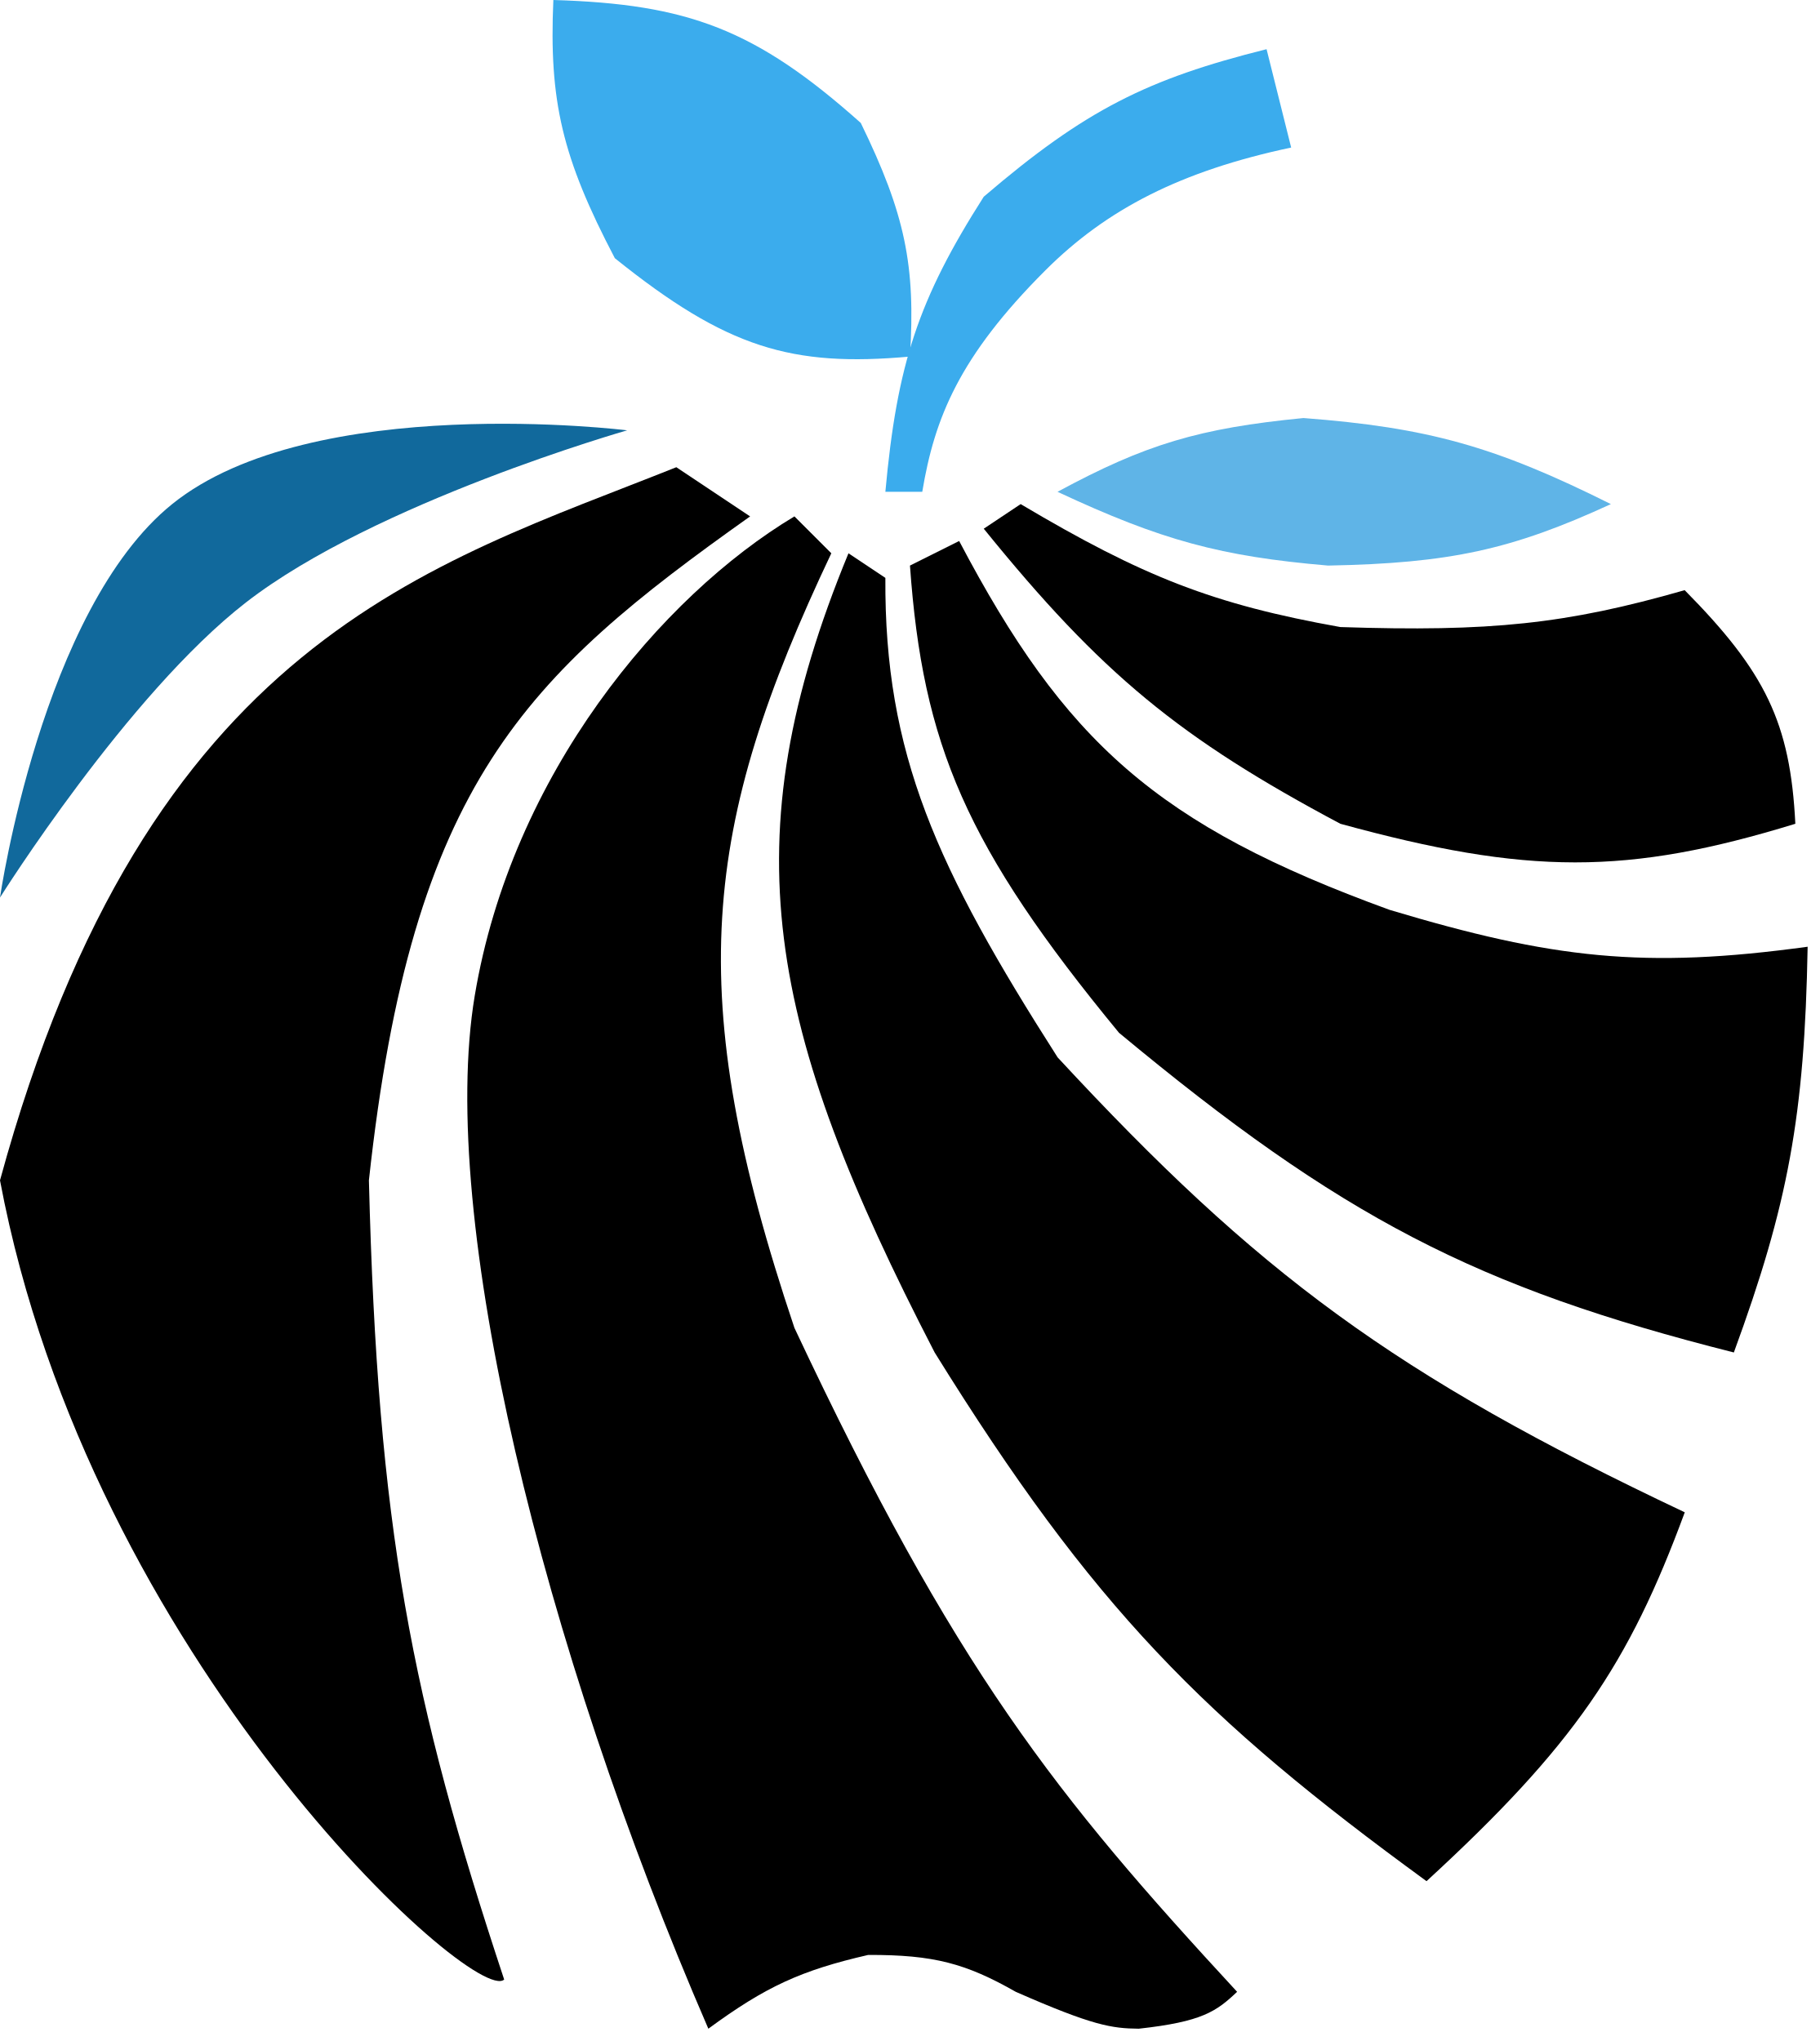
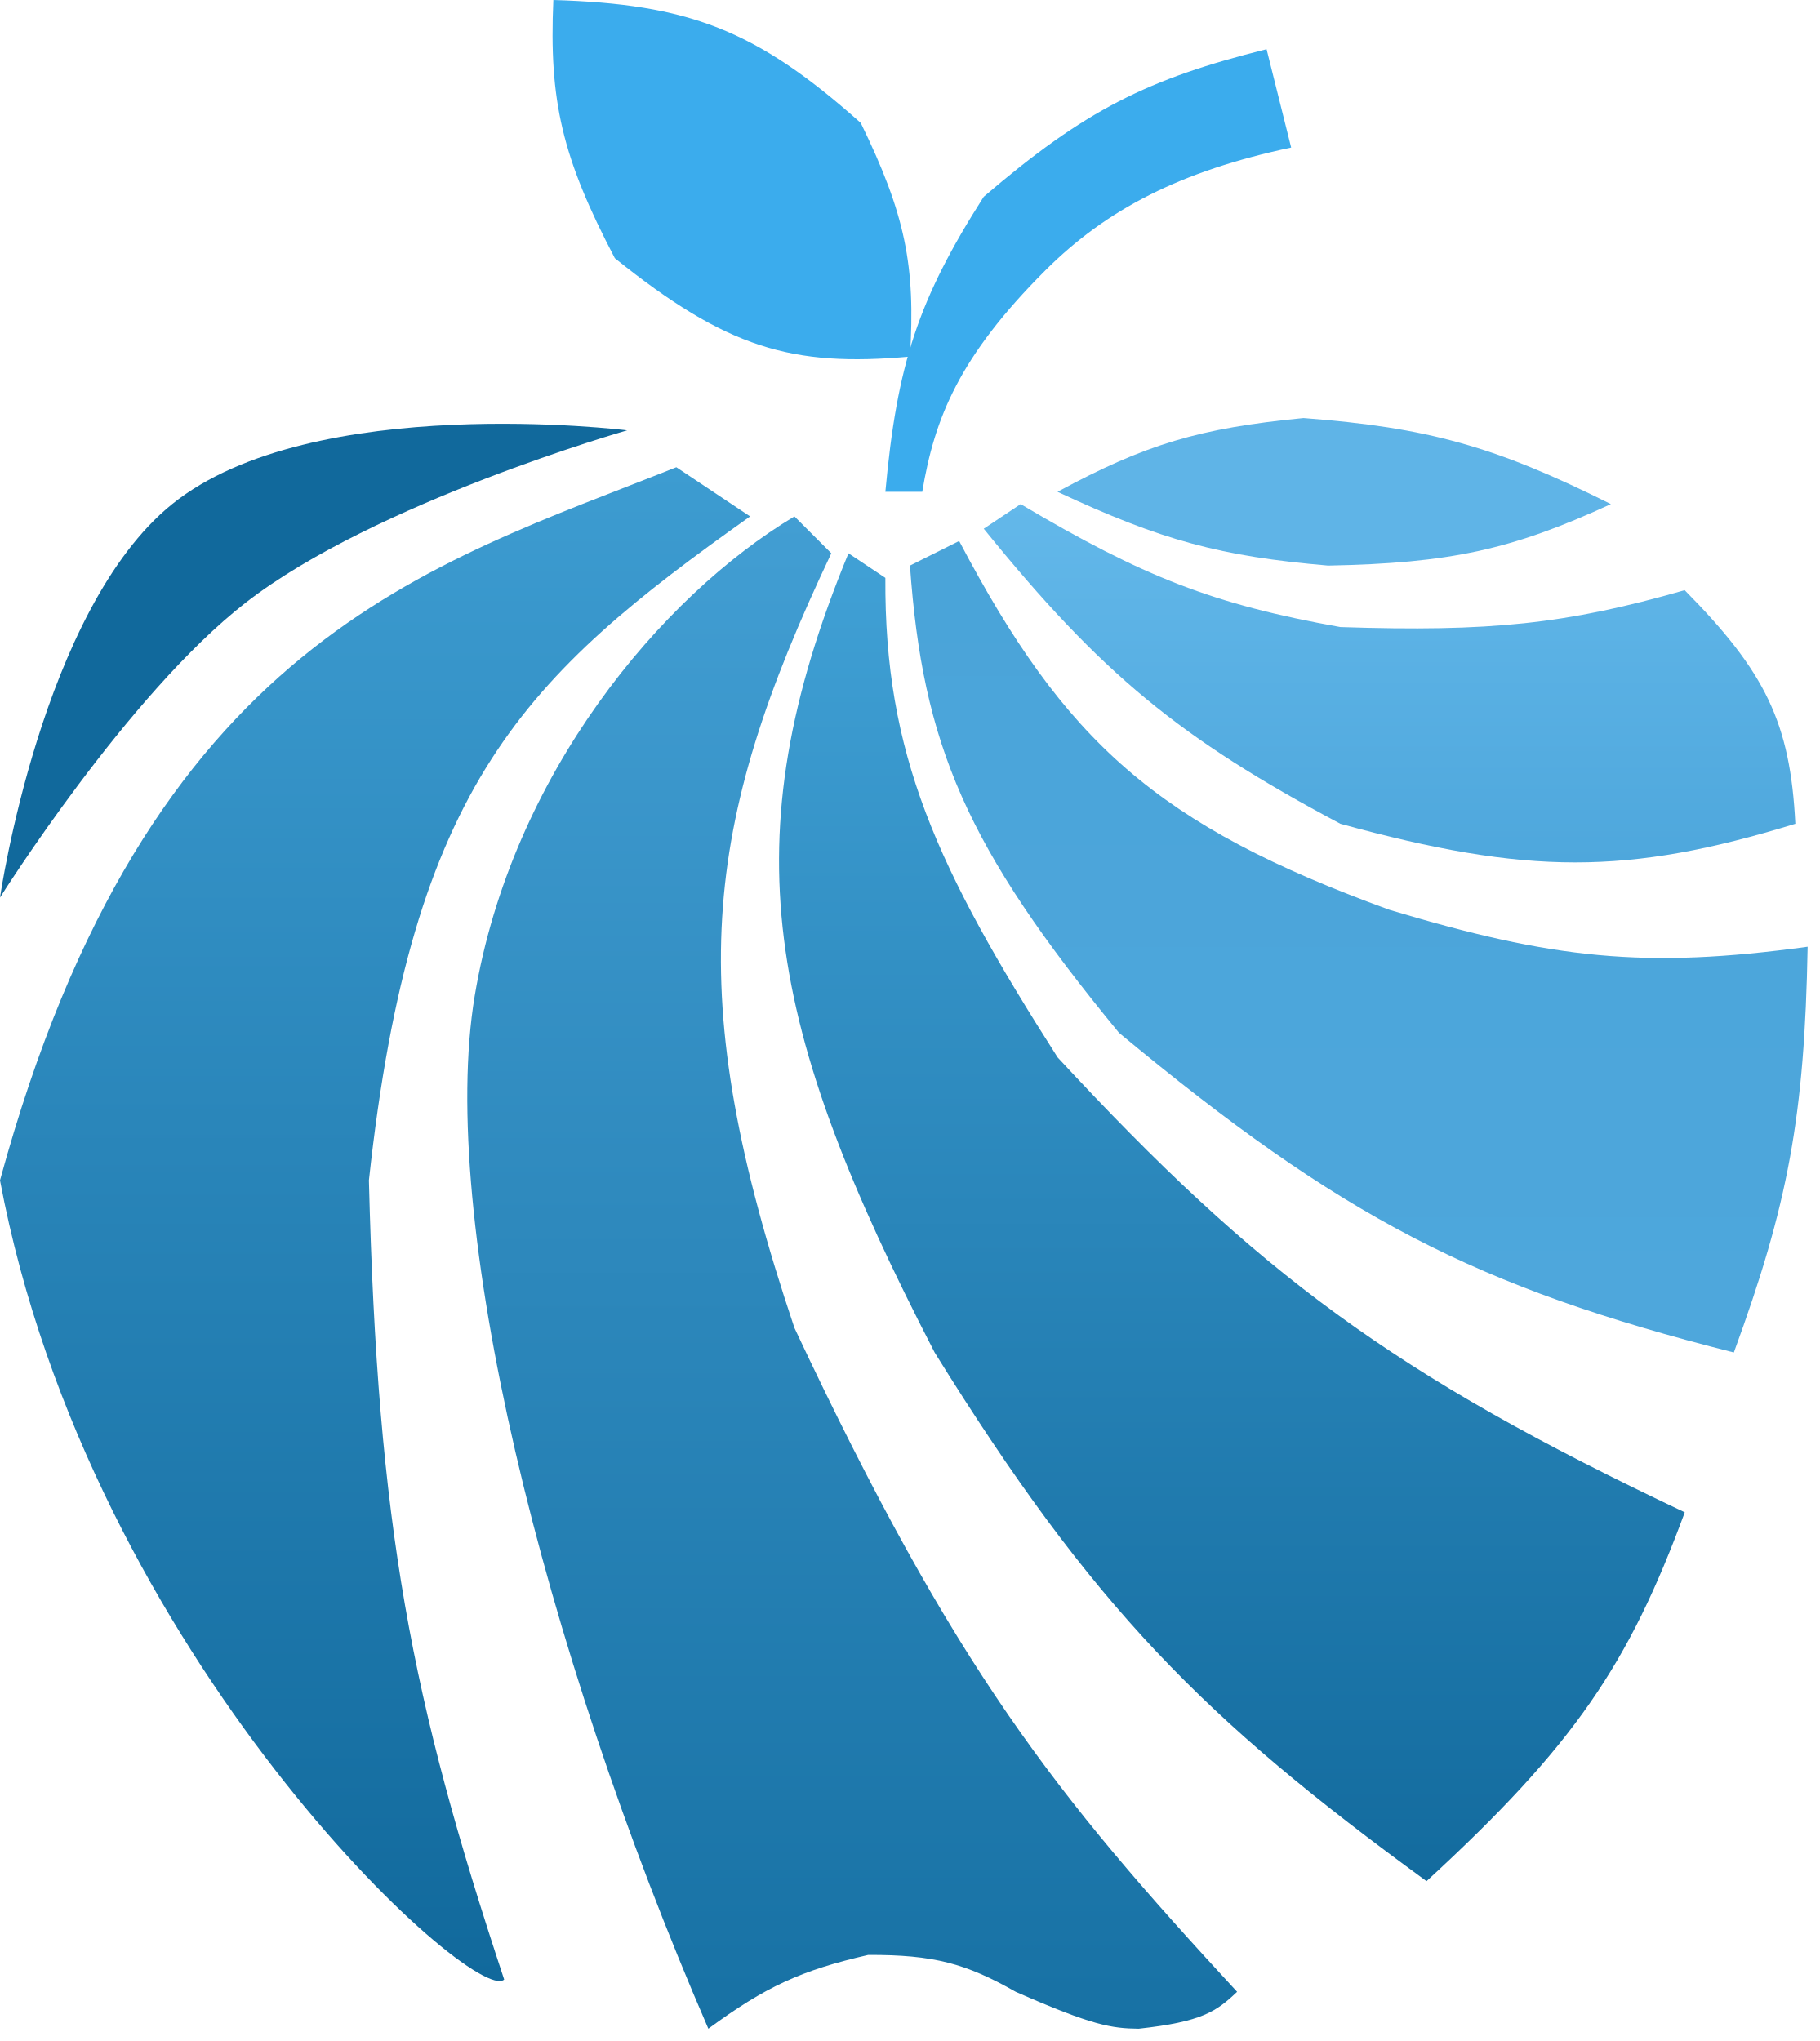
<svg xmlns="http://www.w3.org/2000/svg" width="74" height="83" viewBox="0 0 74 83" fill="none">
  <path d="M25 10.5C22.851 6.4 22.32 4.101 22.5 0C27.961 0.163 30.722 1.182 35 5C36.81 8.715 37.231 10.795 37 14.5C32.179 14.935 29.545 14.151 25 10.5Z" fill="#3BACED" />
  <path d="M36 20H37.5C38 17 39 14.5 42.5 11C45 8.5 48.022 6.951 52.5 6L51.5 2C46.672 3.207 44.135 4.456 40 8C37.344 12.167 36.474 14.796 36 20Z" fill="#3BACED" />
  <path d="M53 17C48.767 17.413 46.577 18.064 43 20C47.237 21.981 49.646 22.627 54 23C58.958 22.905 61.473 22.354 65.5 20.5C60.788 18.146 58.051 17.386 53 17Z" fill="#5FB4E7" />
  <path d="M54.5 33.5C47.984 30.031 44.795 27.424 40 21.5L41.5 20.5C46.491 23.461 49.335 24.576 54.5 25.5C60.597 25.7 63.673 25.384 68.5 24C71.779 27.318 72.796 29.39 73 33.5C66.166 35.598 62.115 35.589 54.5 33.5Z" fill="url(#paint0_linear_1_13)" />
  <path d="M45.5 42C39.27 34.435 37.518 30.281 37 23L39 22C43.303 30.173 47.028 33.554 56.5 37C63.132 38.991 66.854 39.411 73.5 38.5C73.378 45.386 72.702 48.99 70.5 55C60.011 52.35 54.539 49.511 45.5 42Z" fill="url(#paint1_linear_1_13)" />
  <path d="M36 23.5L34.5 22.5C29.675 34.208 31.157 41.757 38.004 55C44.44 65.38 48.949 69.899 58.004 76.5C64.013 70.978 66.227 67.679 68.504 61.5C56.673 55.905 51.152 51.801 43.004 43C38.082 35.291 35.956 30.653 36 23.5Z" fill="url(#paint2_linear_1_13)" />
  <path d="M32.302 21L33.802 22.5C28.539 33.613 27.729 40.388 32.302 54C38.847 67.927 42.909 72.994 50.302 81C49.457 81.8 48.879 82.217 46.302 82.5C45.203 82.488 44.433 82.377 41.302 81C39.273 79.847 37.974 79.491 35.302 79.5C32.575 80.127 31.137 80.785 28.802 82.5C22.034 66.882 17.802 49.5 19.302 40.5C20.802 31.5 26.875 24.254 32.302 21Z" fill="url(#paint3_linear_1_13)" />
  <path d="M0 48C6 26 17.5 23 27.5 19L30.5 21C21.34 27.5 16.754 31.861 15 48C15.354 62.122 16.725 69.105 20.5 80.5C19.314 81.617 3.654 67.448 0 48Z" fill="url(#paint4_linear_1_13)" />
  <path d="M7 20.5C1.692 24.782 0 36.5 0 36.5C0 36.5 5.181 28.24 10 24.5C15.247 20.428 25.5 17.5 25.5 17.5C25.5 17.5 12.697 15.905 7 20.5Z" fill="#11699C" />
  <defs>
    <linearGradient id="paint0_linear_1_13" x1="56.5" y1="20.5" x2="56.5" y2="35.07" gradientUnits="userSpaceOnUse">
-       <stop stopColor="#63B8EA" />
-       <stop offset="1" stopColor="#4EA7DC" />
+       <stop stop-color="#63B8EA" />
+       <stop offset="1" stop-color="#4EA7DC" />
    </linearGradient>
    <linearGradient id="paint1_linear_1_13" x1="55.25" y1="22" x2="55.25" y2="55" gradientUnits="userSpaceOnUse">
-       <stop stopColor="#4AA4D9" />
-       <stop offset="1" stopColor="#4EA7DC" />
+       <stop stop-color="#4AA4D9" />
+       <stop offset="1" stop-color="#4EA7DC" />
    </linearGradient>
    <linearGradient id="paint2_linear_1_13" x1="50.252" y1="23" x2="50.252" y2="76.5" gradientUnits="userSpaceOnUse">
-       <stop stopColor="#40A0D5" />
-       <stop offset="1" stopColor="#136B9E" />
+       <stop stop-color="#40A0D5" />
+       <stop offset="1" stop-color="#136B9E" />
    </linearGradient>
    <linearGradient id="paint3_linear_1_13" x1="34.651" y1="21" x2="34.651" y2="82.5" gradientUnits="userSpaceOnUse">
-       <stop stopColor="#429ED3" />
-       <stop offset="1" stopColor="#1771A4" />
+       <stop stop-color="#429ED3" />
+       <stop offset="1" stop-color="#1771A4" />
    </linearGradient>
    <linearGradient id="paint4_linear_1_13" x1="15.25" y1="19" x2="15.25" y2="80.562" gradientUnits="userSpaceOnUse">
-       <stop stopColor="#3D9CD1" />
-       <stop offset="1" stopColor="#11699C" />
+       <stop stop-color="#3D9CD1" />
+       <stop offset="1" stop-color="#11699C" />
    </linearGradient>
  </defs>
</svg>
